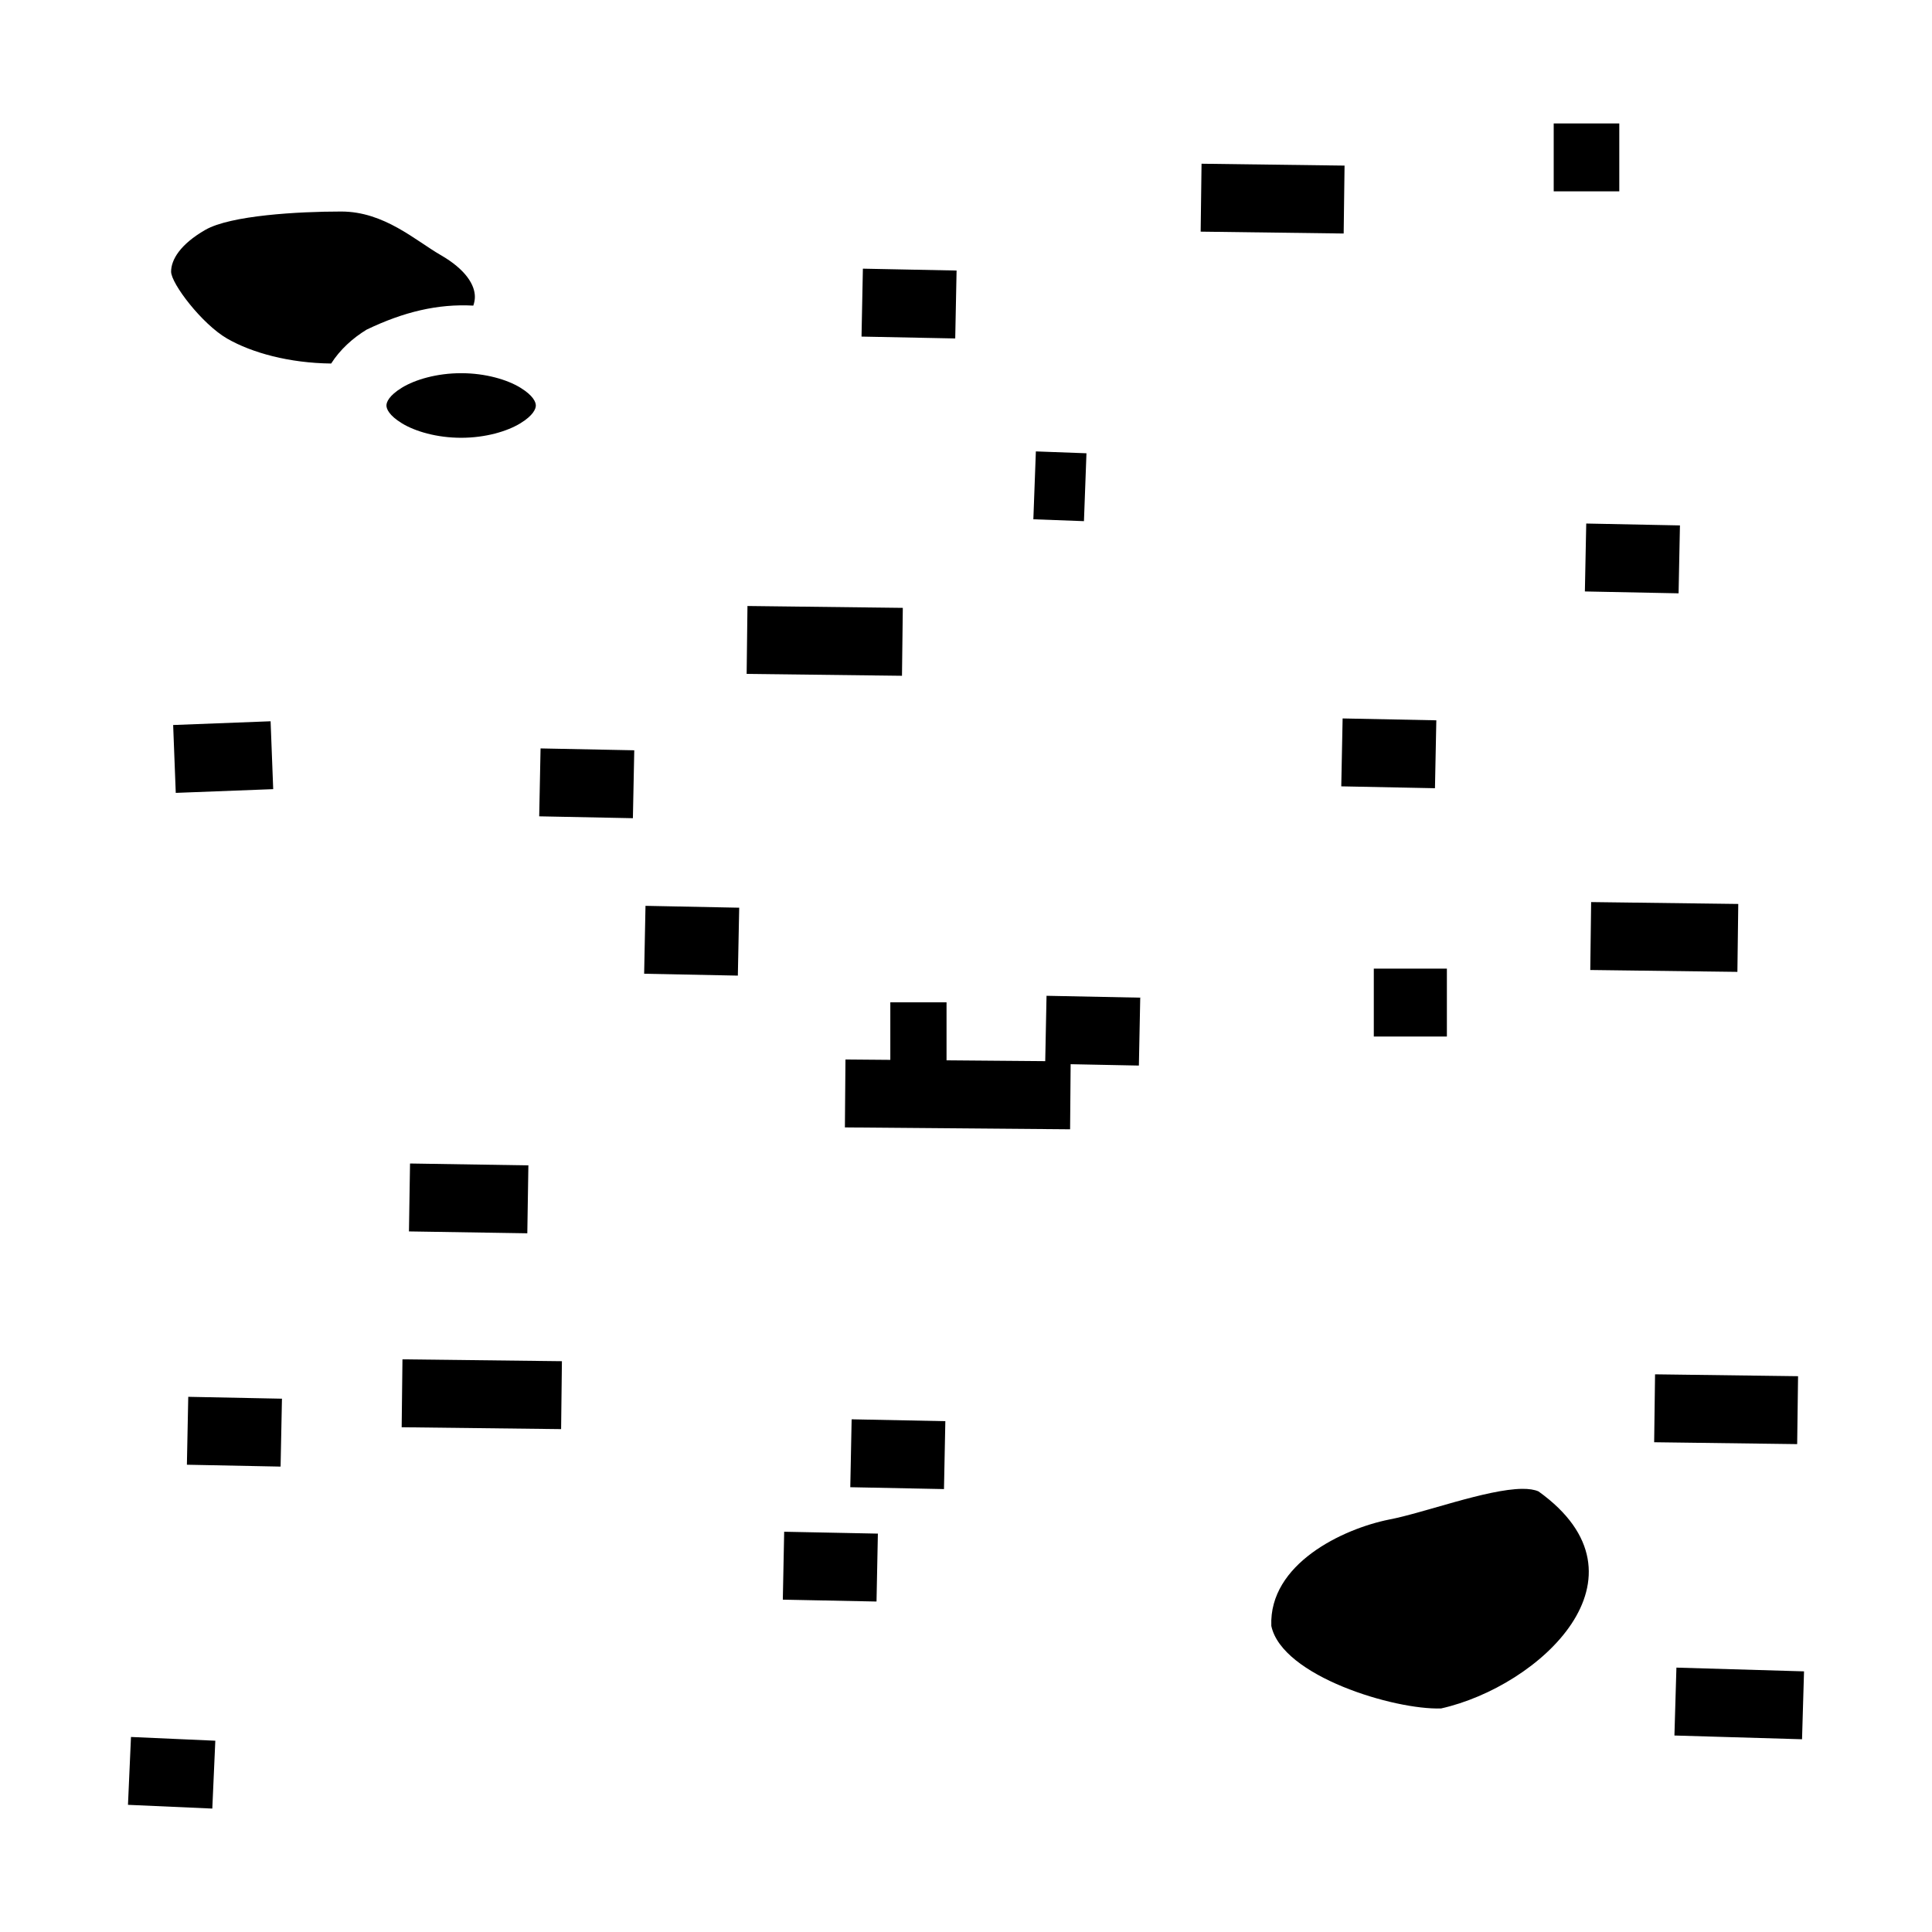
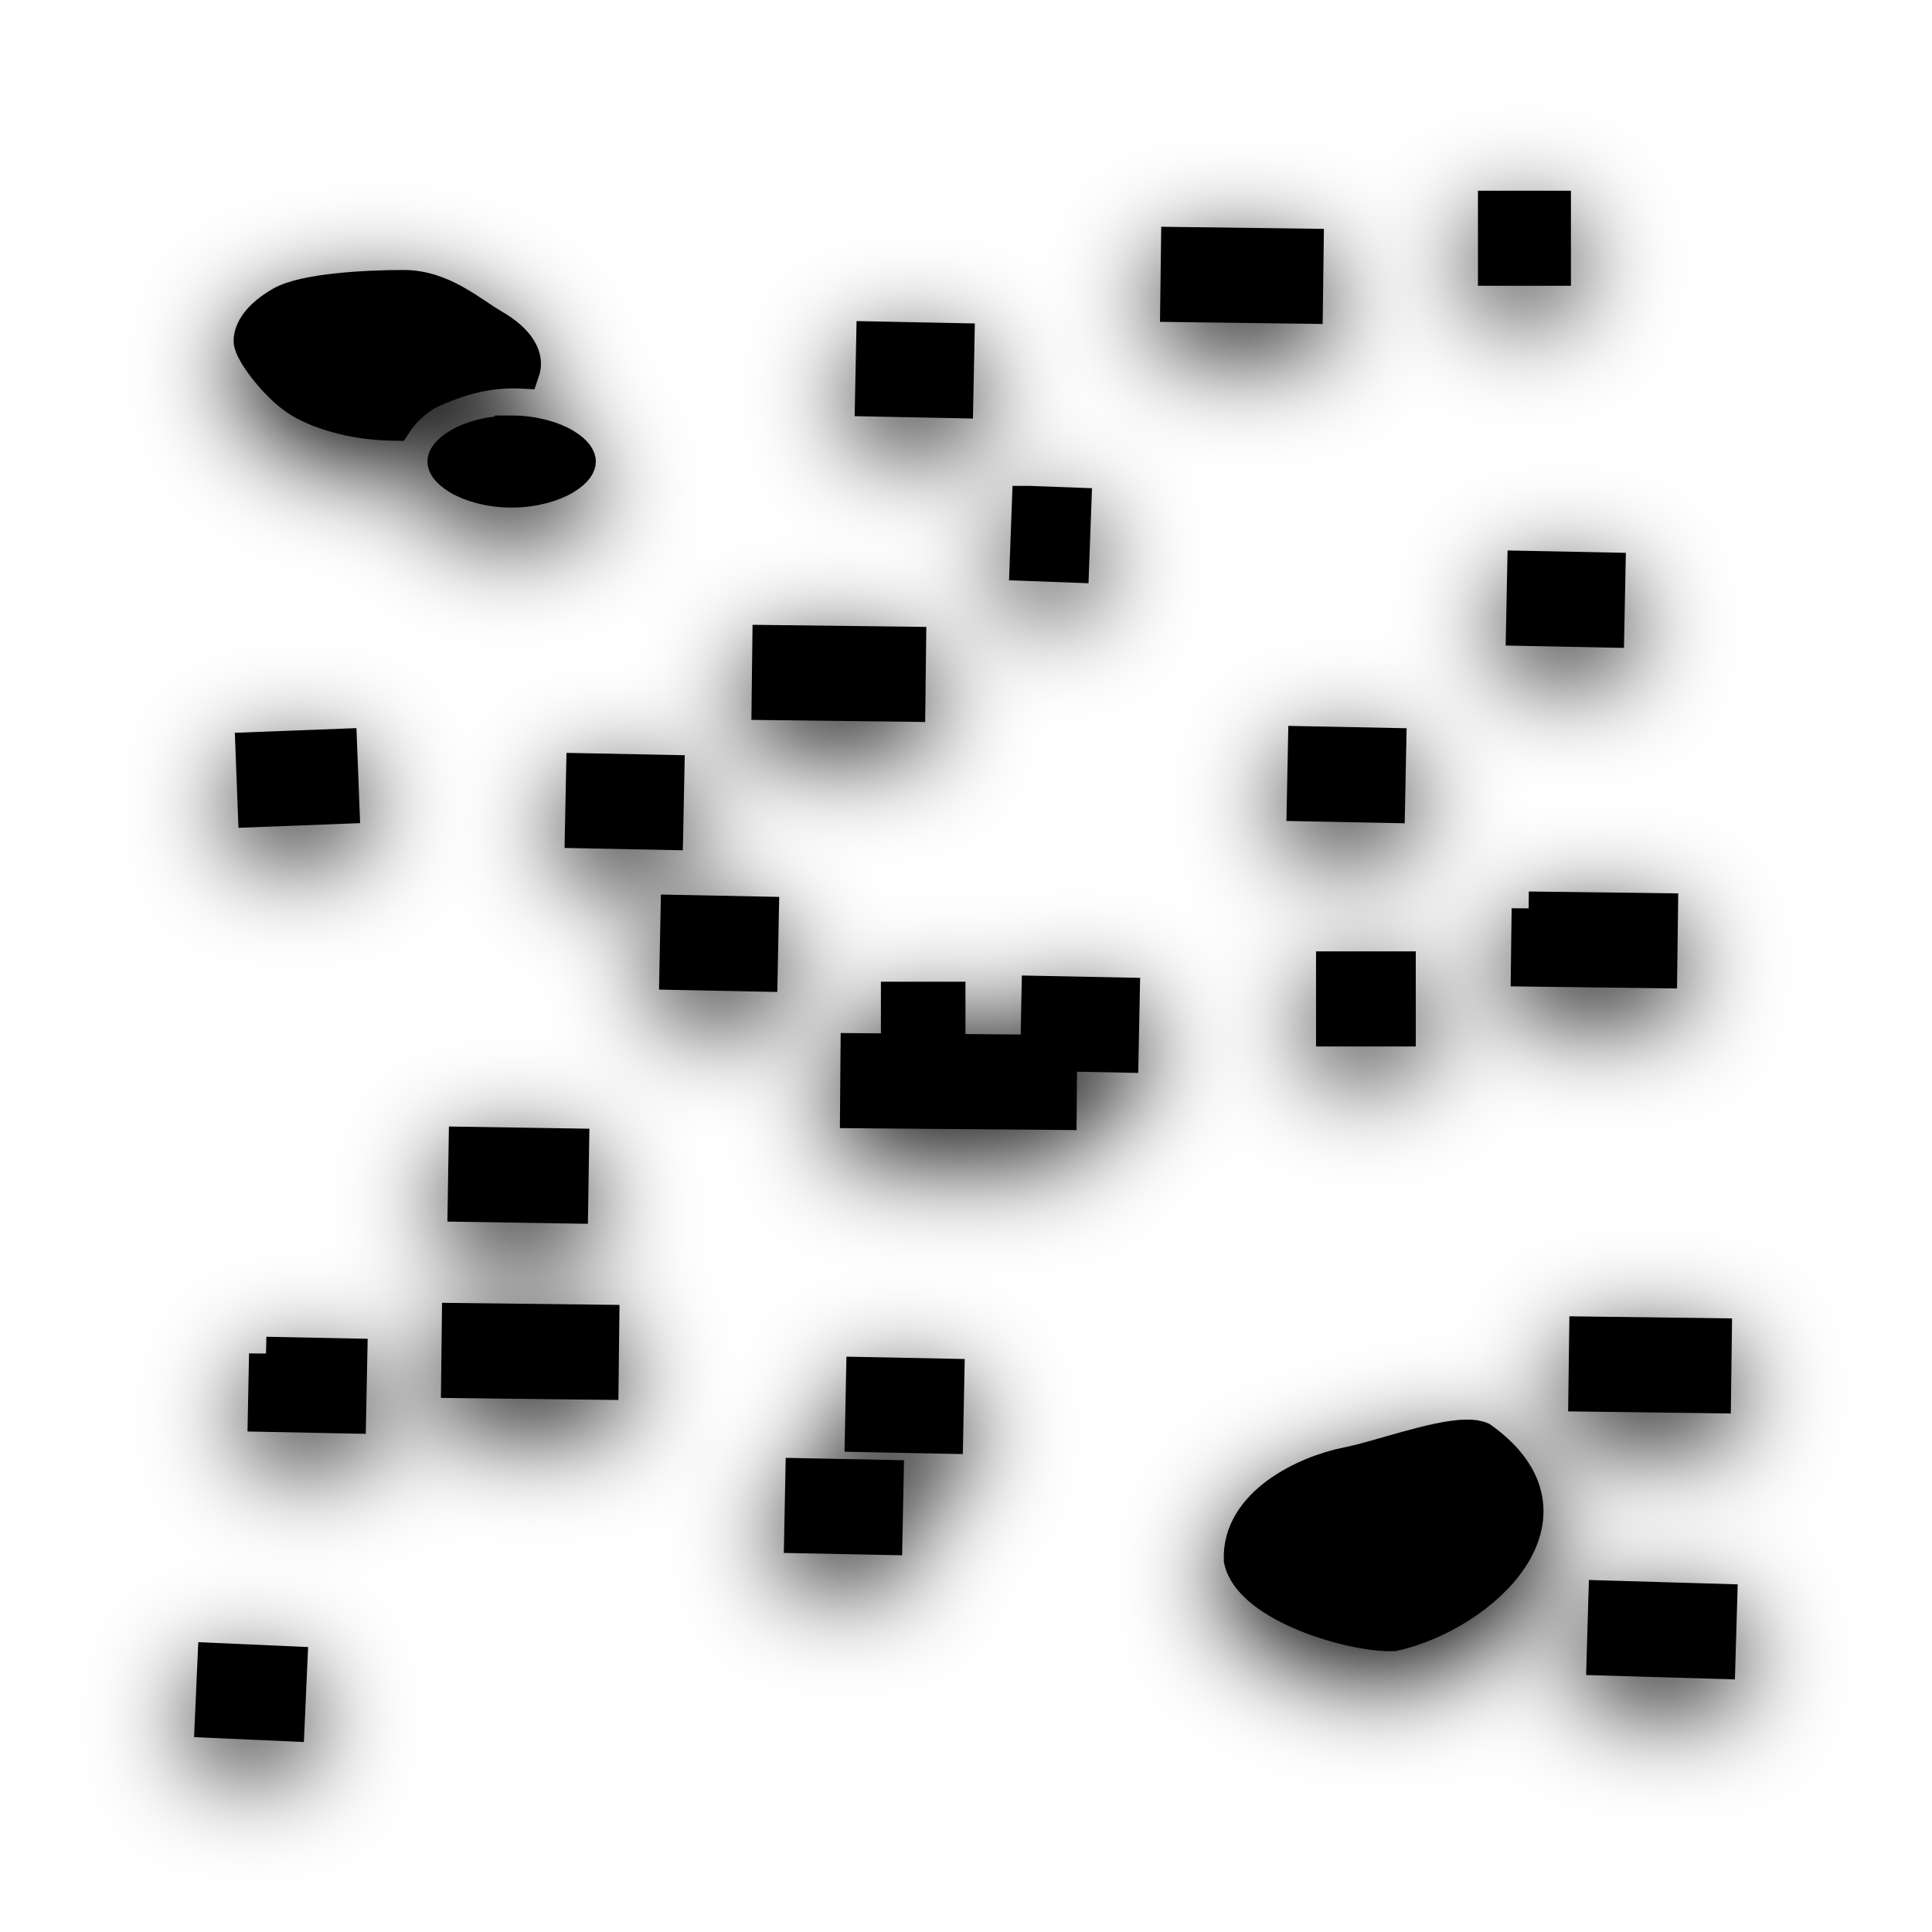
<svg xmlns="http://www.w3.org/2000/svg" viewBox="0 0 512 512" style="height: 512px; width: 512px;">
+   <defs>
+     <filter id="shadow-1" height="300%" width="300%" x="-100%" y="-100%">
+       <feFlood flood-color="rgba(0, 0, 0, 1)" result="flood" />
+       <feComposite in="flood" in2="SourceGraphic" operator="atop" result="composite" />
+       <feGaussianBlur in="composite" stdDeviation="15" result="blur" />
+       <feOffset dx="0" dy="8" result="offset" />
+       <feComposite in="SourceGraphic" in2="offset" operator="over" />
+     </filter>
+   </defs>
  <g class="" transform="translate(0,0)" style="touch-action: none;">
-     <path d="M411.748 32.71v18h17.38v-18h-17.38zM318.422 43.39l-.236 17.998 37.9.496.236-17.998-37.9-.496zM90.426 56.057c-11.4 0-29.341 1.019-36.014 4.861-6.673 3.842-9.066 7.926-9.066 11.072 0 3.146 8.188 13.902 14.861 17.744 6.529 3.76 16.45 6.487 27.553 6.604 2.346-3.682 5.705-6.728 9.398-8.98 9.823-4.72 18.875-6.877 28.274-6.368.28-.816.416-1.598.416-2.328 0-3.146-2.394-7.23-9.067-11.072-6.673-3.842-14.955-11.533-26.355-11.533zm138.248 15.142l-.362 18 24.833.496.359-17.998-24.83-.498zM122.205 98.9c-6.469 0-12.202 1.71-15.676 3.828-3.473 2.118-4.119 3.87-4.119 4.73 0 .86.646 2.614 4.12 4.732 3.473 2.119 9.206 3.827 15.675 3.827 6.469 0 12.204-1.708 15.678-3.827 3.473-2.118 4.119-3.872 4.119-4.732 0-.86-.646-2.612-4.12-4.73-3.473-2.119-9.208-3.829-15.677-3.829zm152.31 20.728l-.665 17.988 13.408.496.666-17.99-13.408-.494zm145.854 19.115l-.36 17.998 24.833.496.36-17.996-24.833-.498zm-222.283 21.852l-.217 17.996 41.166.498.219-17.998-41.168-.496zm157.723 29.799l-.36 17.996 24.832.496.36-17.996-24.832-.496zm-284.098.75l-25.824.992.691 17.986 25.824-.992-.691-17.986zm71.543 7.195l-.36 17.996 24.83.496.362-17.996-24.832-.496zm278.414 40.72l-.229 18 38.989.497.23-17.998-38.99-.498zm-250.604.997l-.359 17.996 24.832.496.36-17.996-24.833-.496zm193.008 16.634v18h19.367v-18h-19.367zm-86.73 7.204l-.346 17.322-26.154-.219V265.63h-14.899v15.246l-11.888-.1-.149 18 59.682.496.142-17.248 18.084.362.36-17.996-24.832-.496zm-168.68 44.447l-.285 17.998 31.365.496.285-18-31.365-.494zm-2.006 51.896l-.21 17.998 42.255.496.211-17.998-42.256-.496zm331.95 3.973l-.237 17.998 37.9.498.237-18-37.9-.496zm-388.717 5.96l-.36 17.997 24.83.496.362-17.996-24.832-.496zm175.804 5.96l-.359 17.996 24.83.496.361-17.996-24.832-.496zm177.72 18.43c-9.345.074-26.338 6.446-35.243 8.128-12.398 2.482-31.904 11.792-31.258 28.196 2.831 13.349 32.7 22.318 45.01 21.869 25.967-5.83 57.524-34.77 25.795-57.516-1.106-.487-2.575-.691-4.305-.677zm-195.599 11.367l-.359 17.998 24.832.496.36-17.996-24.833-.498zm236.454 36.008l-.528 17.992 33.819.994.527-17.992-33.818-.994zm-409.555 18.38l-.799 17.983 22.348.992.799-17.982-22.348-.993z" fill="current" fill-opacity="1" />
+     <path d="M411.748 32.71v18h17.38v-18h-17.38zM318.422 43.39l-.236 17.998 37.9.496.236-17.998-37.9-.496zM90.426 56.057c-11.4 0-29.341 1.019-36.014 4.861-6.673 3.842-9.066 7.926-9.066 11.072 0 3.146 8.188 13.902 14.861 17.744 6.529 3.76 16.45 6.487 27.553 6.604 2.346-3.682 5.705-6.728 9.398-8.98 9.823-4.72 18.875-6.877 28.274-6.368.28-.816.416-1.598.416-2.328 0-3.146-2.394-7.23-9.067-11.072-6.673-3.842-14.955-11.533-26.355-11.533zm138.248 15.142l-.362 18 24.833.496.359-17.998-24.83-.498zM122.205 98.9c-6.469 0-12.202 1.71-15.676 3.828-3.473 2.118-4.119 3.87-4.119 4.73 0 .86.646 2.614 4.12 4.732 3.473 2.119 9.206 3.827 15.675 3.827 6.469 0 12.204-1.708 15.678-3.827 3.473-2.118 4.119-3.872 4.119-4.732 0-.86-.646-2.612-4.12-4.73-3.473-2.119-9.208-3.829-15.677-3.829zm152.31 20.728l-.665 17.988 13.408.496.666-17.99-13.408-.494zm145.854 19.115l-.36 17.998 24.833.496.36-17.996-24.833-.498zm-222.283 21.852l-.217 17.996 41.166.498.219-17.998-41.168-.496zm157.723 29.799l-.36 17.996 24.832.496.36-17.996-24.832-.496zm-284.098.75l-25.824.992.691 17.986 25.824-.992-.691-17.986zm71.543 7.195l-.36 17.996 24.83.496.362-17.996-24.832-.496zm278.414 40.72l-.229 18 38.989.497.23-17.998-38.99-.498zm-250.604.997l-.359 17.996 24.832.496.36-17.996-24.833-.496zm193.008 16.634v18h19.367v-18h-19.367zm-86.73 7.204l-.346 17.322-26.154-.219V265.63h-14.899v15.246l-11.888-.1-.149 18 59.682.496.142-17.248 18.084.362.36-17.996-24.832-.496zm-168.68 44.447l-.285 17.998 31.365.496.285-18-31.365-.494zm-2.006 51.896l-.21 17.998 42.255.496.211-17.998-42.256-.496zm331.95 3.973l-.237 17.998 37.9.498.237-18-37.9-.496zm-388.717 5.96l-.36 17.997 24.83.496.362-17.996-24.832-.496zm175.804 5.96l-.359 17.996 24.83.496.361-17.996-24.832-.496zm177.72 18.43c-9.345.074-26.338 6.446-35.243 8.128-12.398 2.482-31.904 11.792-31.258 28.196 2.831 13.349 32.7 22.318 45.01 21.869 25.967-5.83 57.524-34.77 25.795-57.516-1.106-.487-2.575-.691-4.305-.677zm-195.599 11.367l-.359 17.998 24.832.496.36-17.996-24.833-.498zm236.454 36.008l-.528 17.992 33.819.994.527-17.992-33.818-.994zm-409.555 18.38l-.799 17.983 22.348.992.799-17.982-22.348-.993z" fill="current" fill-opacity="1" stroke="#000000" stroke-opacity="1" stroke-width="10" transform="translate(25.6, 25.6) scale(0.9, 0.9) rotate(0, 256, 256)" filter="url(#shadow-1)" />
  </g>
</svg>
